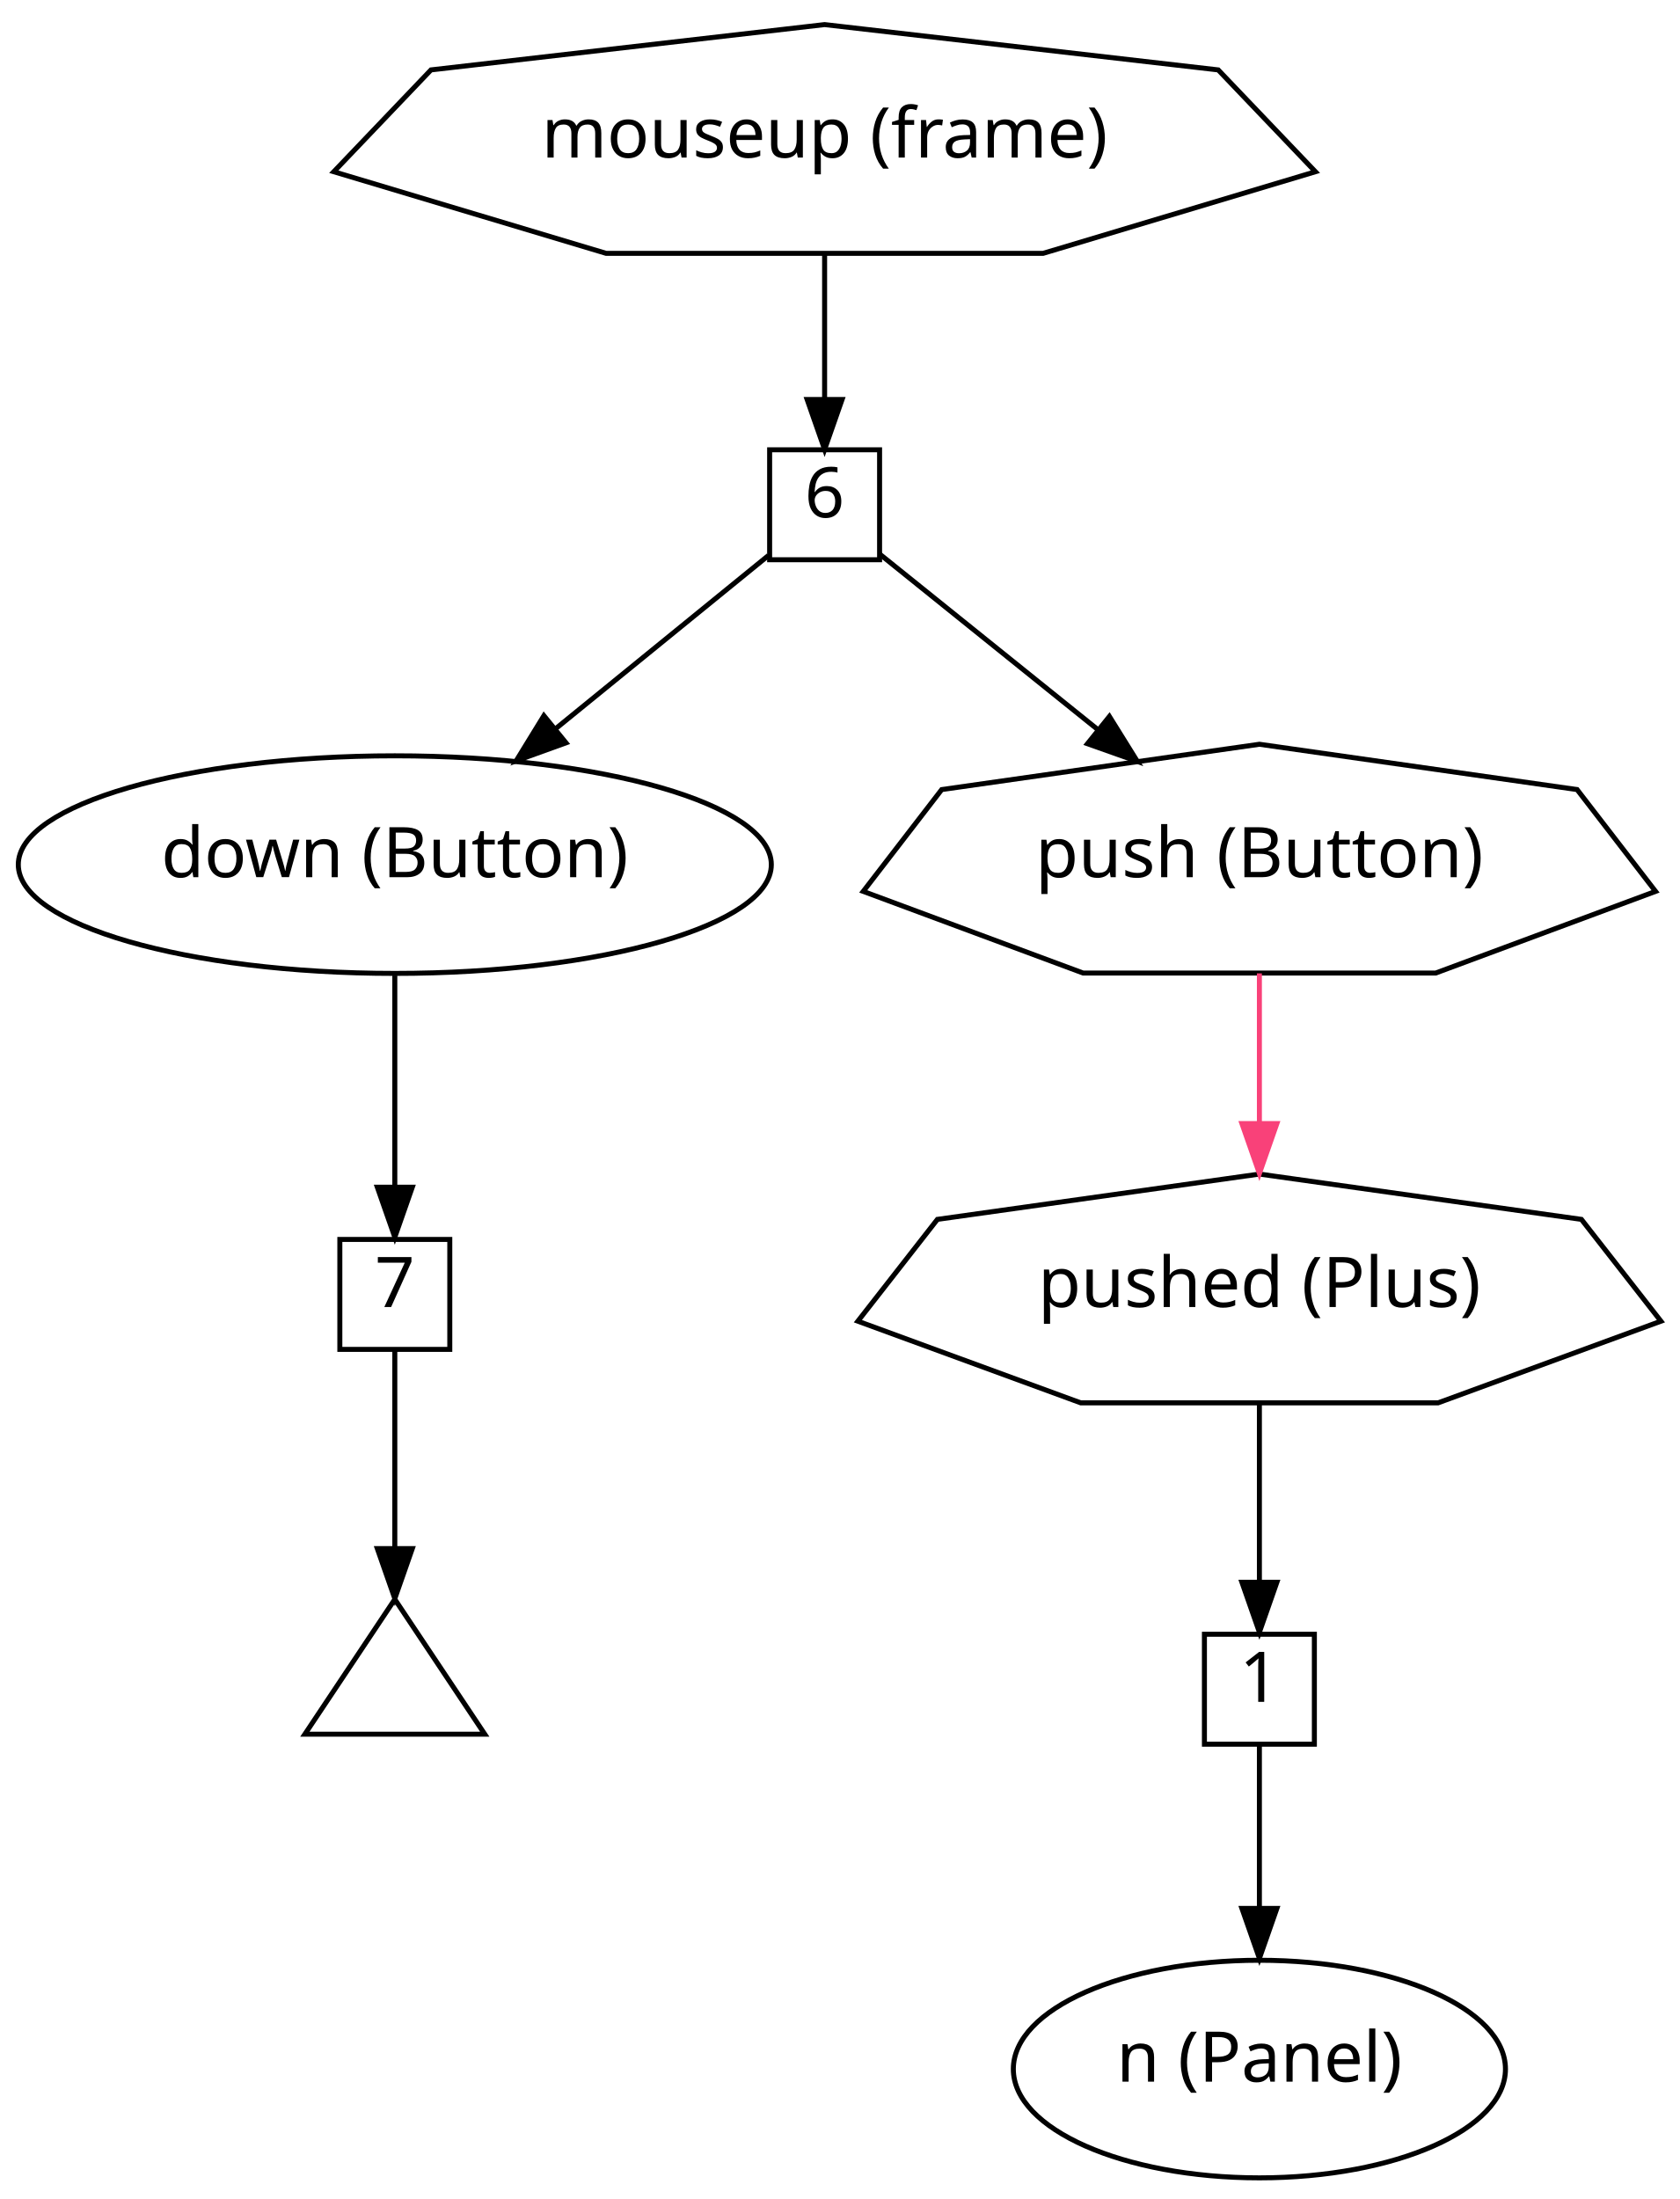
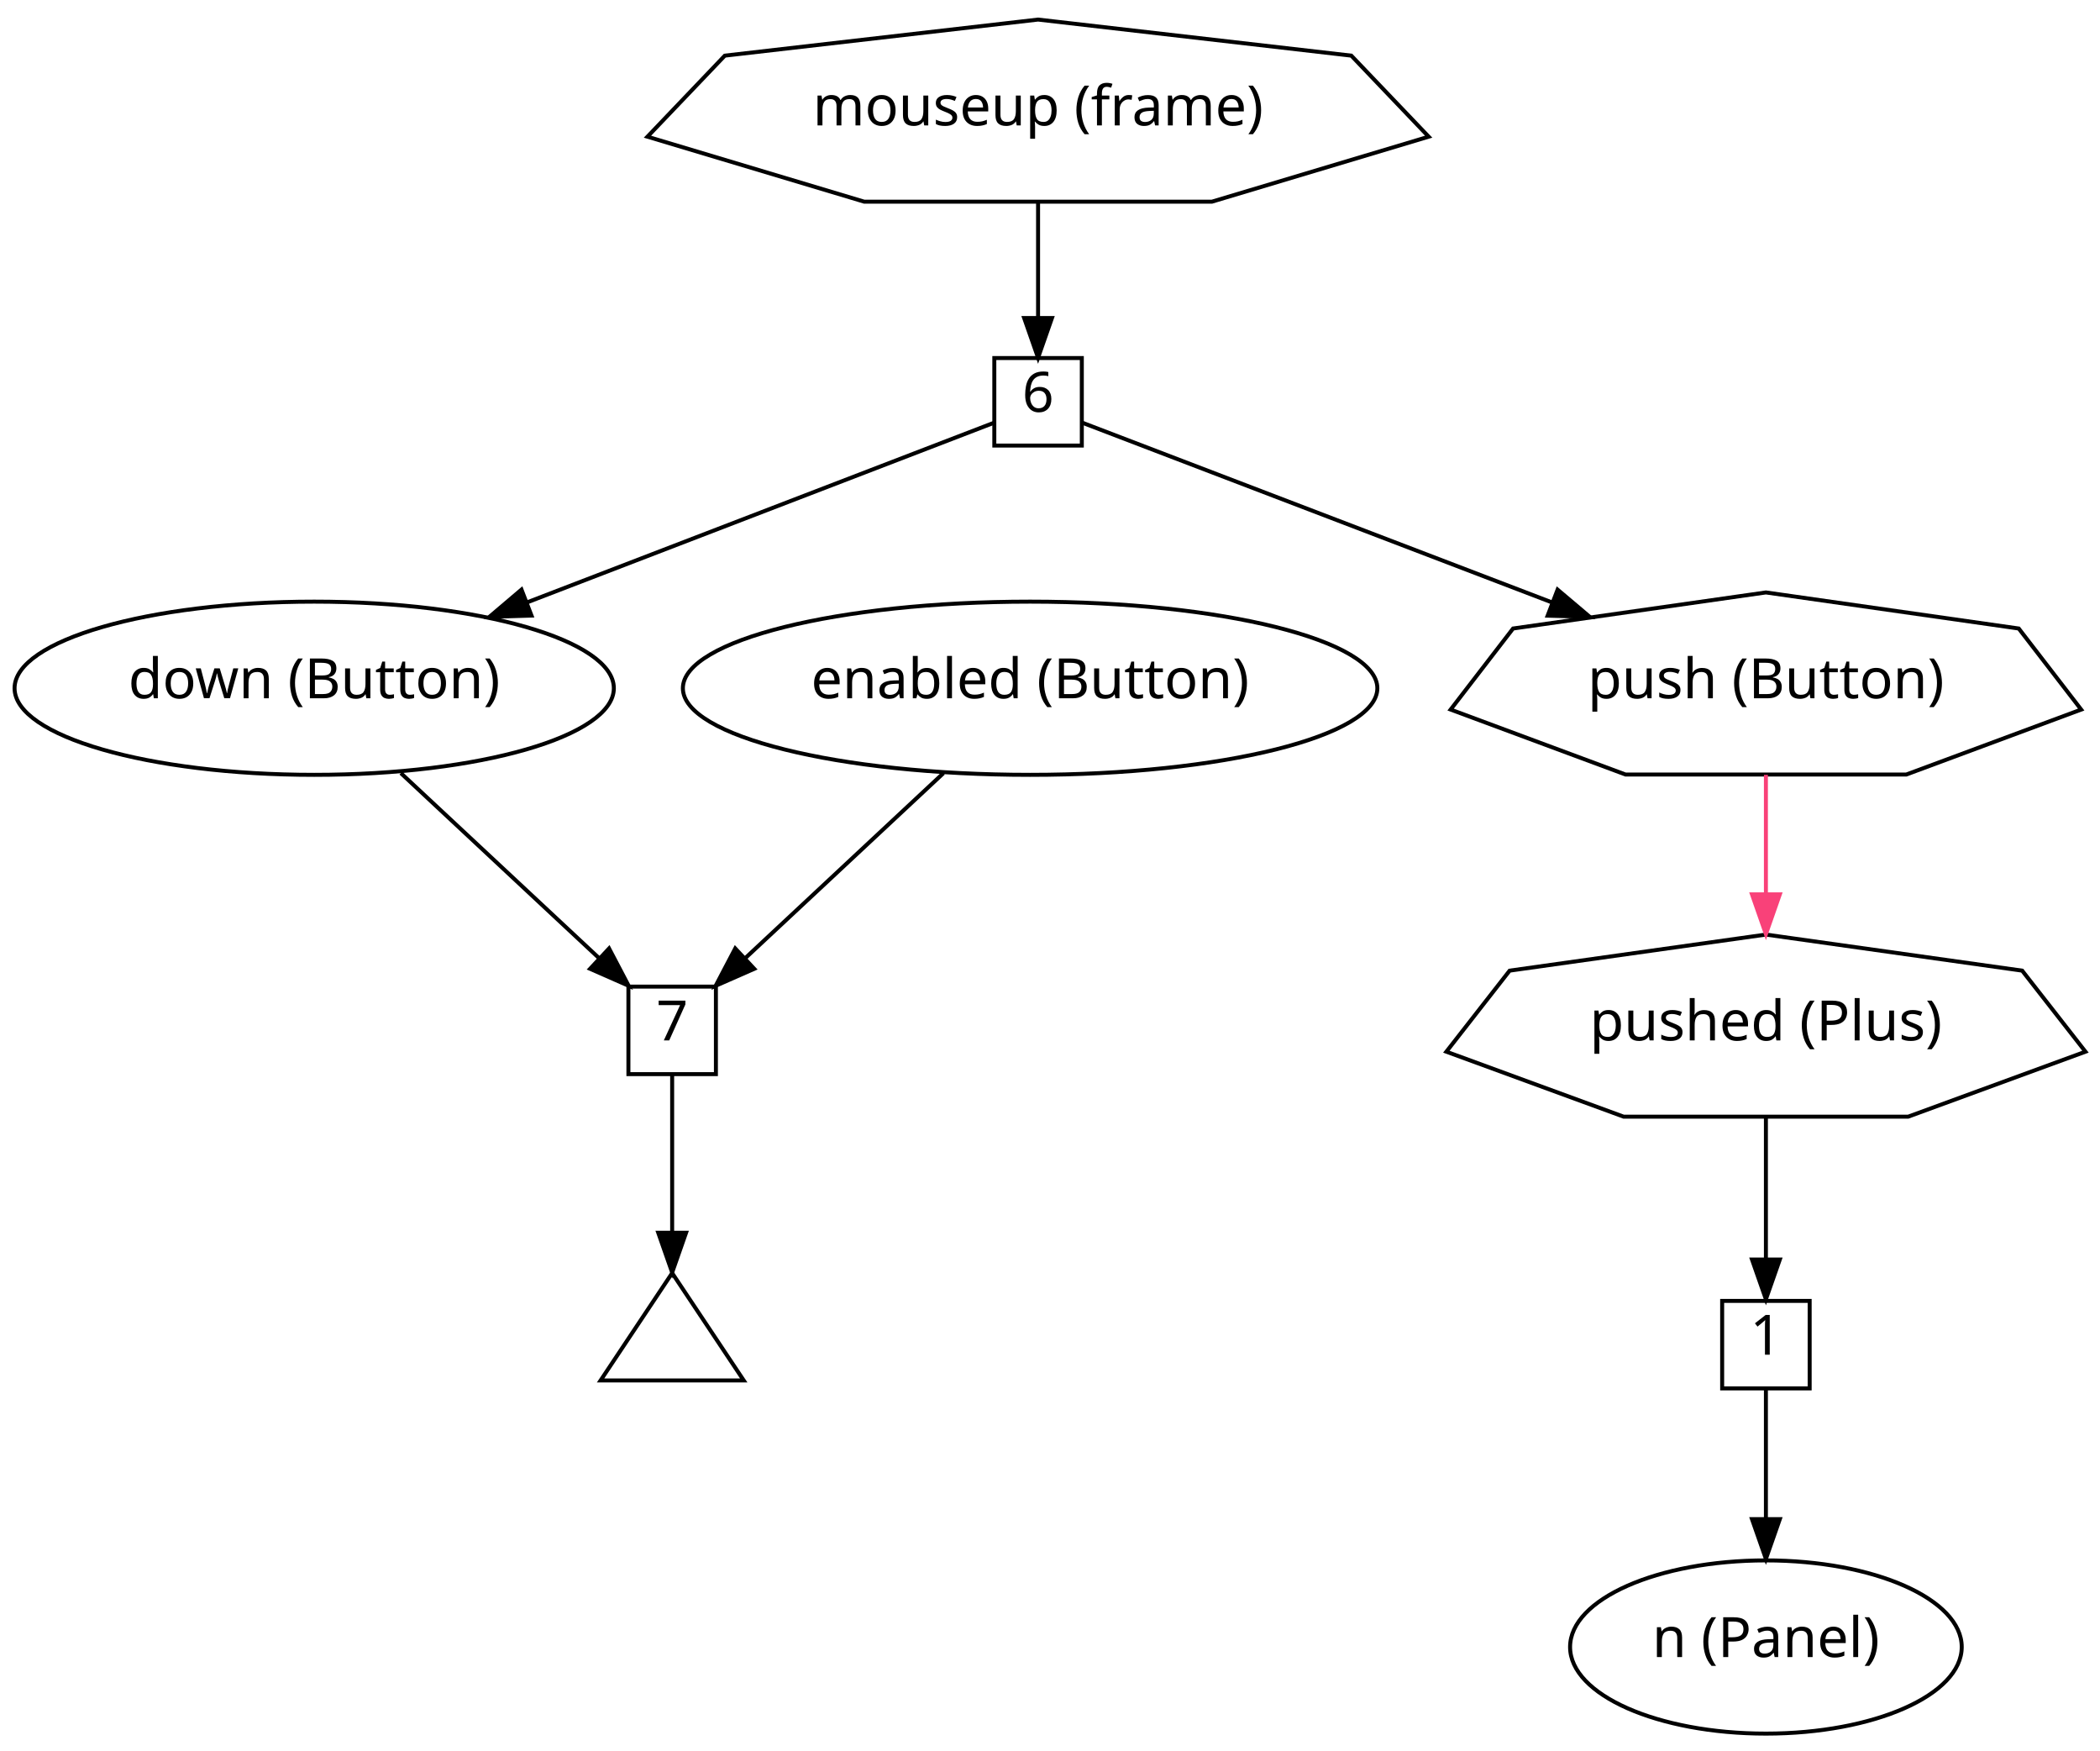
- <svg xmlns="http://www.w3.org/2000/svg" width="336pt" height="440pt" viewBox="0.00 0.00 336.00 440.00">
+ <svg xmlns="http://www.w3.org/2000/svg" width="528pt" height="440pt" viewBox="0.00 0.00 528.00 440.00">
  <g id="graph0" class="graph" transform="scale(1 1) rotate(0) translate(4 436)">
-     <polygon fill="white" stroke="white" points="-4,4 -4,-436 332,-436 332,4 -4,4" />
+     <polygon fill="white" stroke="white" points="-4,4 -4,-436 524,-436 524,4 -4,4" />
    <g id="node1" class="node">
-       <polygon fill="none" stroke="black" points="259.21,-401.641 239.758,-422.014 161,-431.081 82.242,-422.014 62.79,-401.641 117.293,-385.304 204.707,-385.304 259.21,-401.641" />
-       <text text-anchor="middle" x="161" y="-404.474" font-family="Avenir Next" font-size="14.00">mouseup (frame)</text>
+       <polygon fill="none" stroke="black" points="355.21,-401.641 335.758,-422.014 257,-431.081 178.242,-422.014 158.79,-401.641 213.293,-385.304 300.707,-385.304 355.21,-401.641" />
+       <text text-anchor="middle" x="257" y="-404.474" font-family="Avenir Next" font-size="14.00">mouseup (frame)</text>
    </g>
-     <g id="node4" class="node">
-       <polygon fill="none" stroke="black" points="172,-346 150,-346 150,-324 172,-324 172,-346" />
-       <text text-anchor="middle" x="161" y="-332.474" font-family="Avenir Next" font-size="14.00">6</text>
+     <g id="node5" class="node">
+       <polygon fill="none" stroke="black" points="268,-346 246,-346 246,-324 268,-324 268,-346" />
+       <text text-anchor="middle" x="257" y="-332.474" font-family="Avenir Next" font-size="14.00">6</text>
    </g>
    <g id="edge1" class="edge">
-       <path fill="none" stroke="black" d="M161,-384.998C161,-375.836 161,-365.142 161,-356.087" />
-       <polygon fill="black" stroke="black" points="164.5,-356.067 161,-346.067 157.5,-356.067 164.5,-356.067" />
+       <path fill="none" stroke="black" d="M257,-384.998C257,-375.836 257,-365.142 257,-356.087" />
+       <polygon fill="black" stroke="black" points="260.5,-356.067 257,-346.067 253.5,-356.067 260.5,-356.067" />
    </g>
    <g id="node2" class="node">
      <ellipse fill="none" stroke="black" cx="75" cy="-263" rx="75.338" ry="21.769" />
      <text text-anchor="middle" x="75" y="-260.474" font-family="Avenir Next" font-size="14.00">down (Button)</text>
    </g>
-     <g id="node5" class="node">
-       <polygon fill="none" stroke="black" points="86,-188 64,-188 64,-166 86,-166 86,-188" />
-       <text text-anchor="middle" x="75" y="-174.474" font-family="Avenir Next" font-size="14.00">7</text>
+     <g id="node6" class="node">
+       <polygon fill="none" stroke="black" points="176,-188 154,-188 154,-166 176,-166 176,-188" />
+       <text text-anchor="middle" x="165" y="-174.474" font-family="Avenir Next" font-size="14.00">7</text>
    </g>
    <g id="edge4" class="edge">
-       <path fill="none" stroke="black" d="M75,-240.803C75,-227.872 75,-211.421 75,-198.6" />
-       <polygon fill="black" stroke="black" points="78.5,-198.448 75,-188.448 71.5,-198.448 78.5,-198.448" />
+       <path fill="none" stroke="black" d="M96.787,-241.666C112.062,-227.409 132.251,-208.566 146.695,-195.085" />
+       <polygon fill="black" stroke="black" points="149.137,-197.593 154.06,-188.211 144.361,-192.475 149.137,-197.593" />
    </g>
    <g id="node3" class="node">
-       <polygon fill="none" stroke="black" points="327.269,-257.641 311.569,-278.014 248,-287.081 184.431,-278.014 168.731,-257.641 212.722,-241.304 283.278,-241.304 327.269,-257.641" />
-       <text text-anchor="middle" x="248" y="-260.474" font-family="Avenir Next" font-size="14.00">push (Button)</text>
+       <ellipse fill="none" stroke="black" cx="255" cy="-263" rx="87.305" ry="21.769" />
+       <text text-anchor="middle" x="255" y="-260.474" font-family="Avenir Next" font-size="14.00">enabled (Button)</text>
+     </g>
+     <g id="edge5" class="edge">
+       <path fill="none" stroke="black" d="M233.214,-241.666C217.938,-227.409 197.749,-208.566 183.305,-195.085" />
+       <polygon fill="black" stroke="black" points="185.639,-192.475 175.94,-188.211 180.863,-197.593 185.639,-192.475" />
+     </g>
+     <g id="node4" class="node">
+       <polygon fill="none" stroke="black" points="519.269,-257.641 503.569,-278.014 440,-287.081 376.431,-278.014 360.731,-257.641 404.722,-241.304 475.278,-241.304 519.269,-257.641" />
+       <text text-anchor="middle" x="440" y="-260.474" font-family="Avenir Next" font-size="14.00">push (Button)</text>
+     </g>
+     <g id="node8" class="node">
+       <polygon fill="none" stroke="black" points="520.345,-171.641 504.432,-192.014 440,-201.081 375.568,-192.014 359.655,-171.641 404.243,-155.304 475.757,-155.304 520.345,-171.641" />
+       <text text-anchor="middle" x="440" y="-174.474" font-family="Avenir Next" font-size="14.00">pushed (Plus)</text>
+     </g>
+     <g id="edge9" class="edge">
+       <path fill="none" stroke="#f94179" d="M440,-241.236C440,-232.221 440,-221.436 440,-211.346" />
+       <polygon fill="#f94179" stroke="#f94179" points="443.5,-211.188 440,-201.188 436.5,-211.188 443.5,-211.188" />
+     </g>
+     <g id="edge2" class="edge">
+       <path fill="none" stroke="black" d="M245.889,-329.727C223.049,-320.942 169.517,-300.353 128.406,-284.541" />
+       <polygon fill="black" stroke="black" points="129.635,-281.264 119.045,-280.941 127.122,-287.797 129.635,-281.264" />
+     </g>
+     <g id="edge3" class="edge">
+       <path fill="none" stroke="black" d="M268.172,-329.727C291.138,-320.942 344.964,-300.353 386.301,-284.541" />
+       <polygon fill="black" stroke="black" points="387.623,-287.782 395.713,-280.941 385.122,-281.244 387.623,-287.782" />
    </g>
    <g id="node7" class="node">
-       <polygon fill="none" stroke="black" points="328.345,-171.641 312.432,-192.014 248,-201.081 183.568,-192.014 167.655,-171.641 212.243,-155.304 283.757,-155.304 328.345,-171.641" />
-       <text text-anchor="middle" x="248" y="-174.474" font-family="Avenir Next" font-size="14.00">pushed (Plus)</text>
+       <polygon fill="none" stroke="black" points="165,-116 147,-89 183,-89 165,-116" />
+     </g>
+     <g id="edge6" class="edge">
+       <path fill="none" stroke="black" d="M165,-165.934C165,-155.863 165,-139.929 165,-126.134" />
+       <polygon fill="black" stroke="black" points="168.5,-126.134 165,-116.134 161.5,-126.134 168.5,-126.134" />
+     </g>
+     <g id="node9" class="node">
+       <polygon fill="none" stroke="black" points="451,-109 429,-109 429,-87 451,-87 451,-109" />
+       <text text-anchor="middle" x="440" y="-95.474" font-family="Avenir Next" font-size="14.00">1</text>
+     </g>
+     <g id="edge7" class="edge">
+       <path fill="none" stroke="black" d="M440,-154.959C440,-143.987 440,-130.615 440,-119.695" />
+       <polygon fill="black" stroke="black" points="443.5,-119.405 440,-109.405 436.5,-119.405 443.5,-119.405" />
+     </g>
+     <g id="node10" class="node">
+       <ellipse fill="none" stroke="black" cx="440" cy="-22" rx="49.236" ry="21.769" />
+       <text text-anchor="middle" x="440" y="-19.474" font-family="Avenir Next" font-size="14.00">n (Panel)</text>
    </g>
    <g id="edge8" class="edge">
-       <path fill="none" stroke="#f94179" d="M248,-241.236C248,-232.221 248,-221.436 248,-211.346" />
-       <polygon fill="#f94179" stroke="#f94179" points="251.5,-211.188 248,-201.188 244.5,-211.188 251.5,-211.188" />
-     </g>
-     <g id="edge2" class="edge">
-       <path fill="none" stroke="black" d="M149.757,-324.849C139.001,-316.093 122.254,-302.462 107.335,-290.319" />
-       <polygon fill="black" stroke="black" points="109.25,-287.365 99.285,-283.767 104.831,-292.794 109.25,-287.365" />
-     </g>
-     <g id="edge3" class="edge">
-       <path fill="none" stroke="black" d="M172.019,-325.134C182.999,-316.3 200.394,-302.304 215.771,-289.932" />
-       <polygon fill="black" stroke="black" points="217.986,-292.642 223.583,-283.646 213.598,-287.188 217.986,-292.642" />
-     </g>
-     <g id="node6" class="node">
-       <polygon fill="none" stroke="black" points="75,-116 57,-89 93,-89 75,-116" />
-     </g>
-     <g id="edge5" class="edge">
-       <path fill="none" stroke="black" d="M75,-165.934C75,-155.863 75,-139.929 75,-126.134" />
-       <polygon fill="black" stroke="black" points="78.5,-126.134 75,-116.134 71.5,-126.134 78.5,-126.134" />
-     </g>
-     <g id="node8" class="node">
-       <polygon fill="none" stroke="black" points="259,-109 237,-109 237,-87 259,-87 259,-109" />
-       <text text-anchor="middle" x="248" y="-95.474" font-family="Avenir Next" font-size="14.00">1</text>
-     </g>
-     <g id="edge6" class="edge">
-       <path fill="none" stroke="black" d="M248,-154.959C248,-143.987 248,-130.615 248,-119.695" />
-       <polygon fill="black" stroke="black" points="251.5,-119.405 248,-109.405 244.5,-119.405 251.5,-119.405" />
-     </g>
-     <g id="node9" class="node">
-       <ellipse fill="none" stroke="black" cx="248" cy="-22" rx="49.236" ry="21.769" />
-       <text text-anchor="middle" x="248" y="-19.474" font-family="Avenir Next" font-size="14.00">n (Panel)</text>
-     </g>
-     <g id="edge7" class="edge">
-       <path fill="none" stroke="black" d="M248,-86.711C248,-78.319 248,-66.001 248,-54.429" />
-       <polygon fill="black" stroke="black" points="251.5,-54.144 248,-44.144 244.5,-54.144 251.5,-54.144" />
+       <path fill="none" stroke="black" d="M440,-86.711C440,-78.319 440,-66.001 440,-54.429" />
+       <polygon fill="black" stroke="black" points="443.5,-54.144 440,-44.144 436.5,-54.144 443.5,-54.144" />
    </g>
  </g>
</svg>
